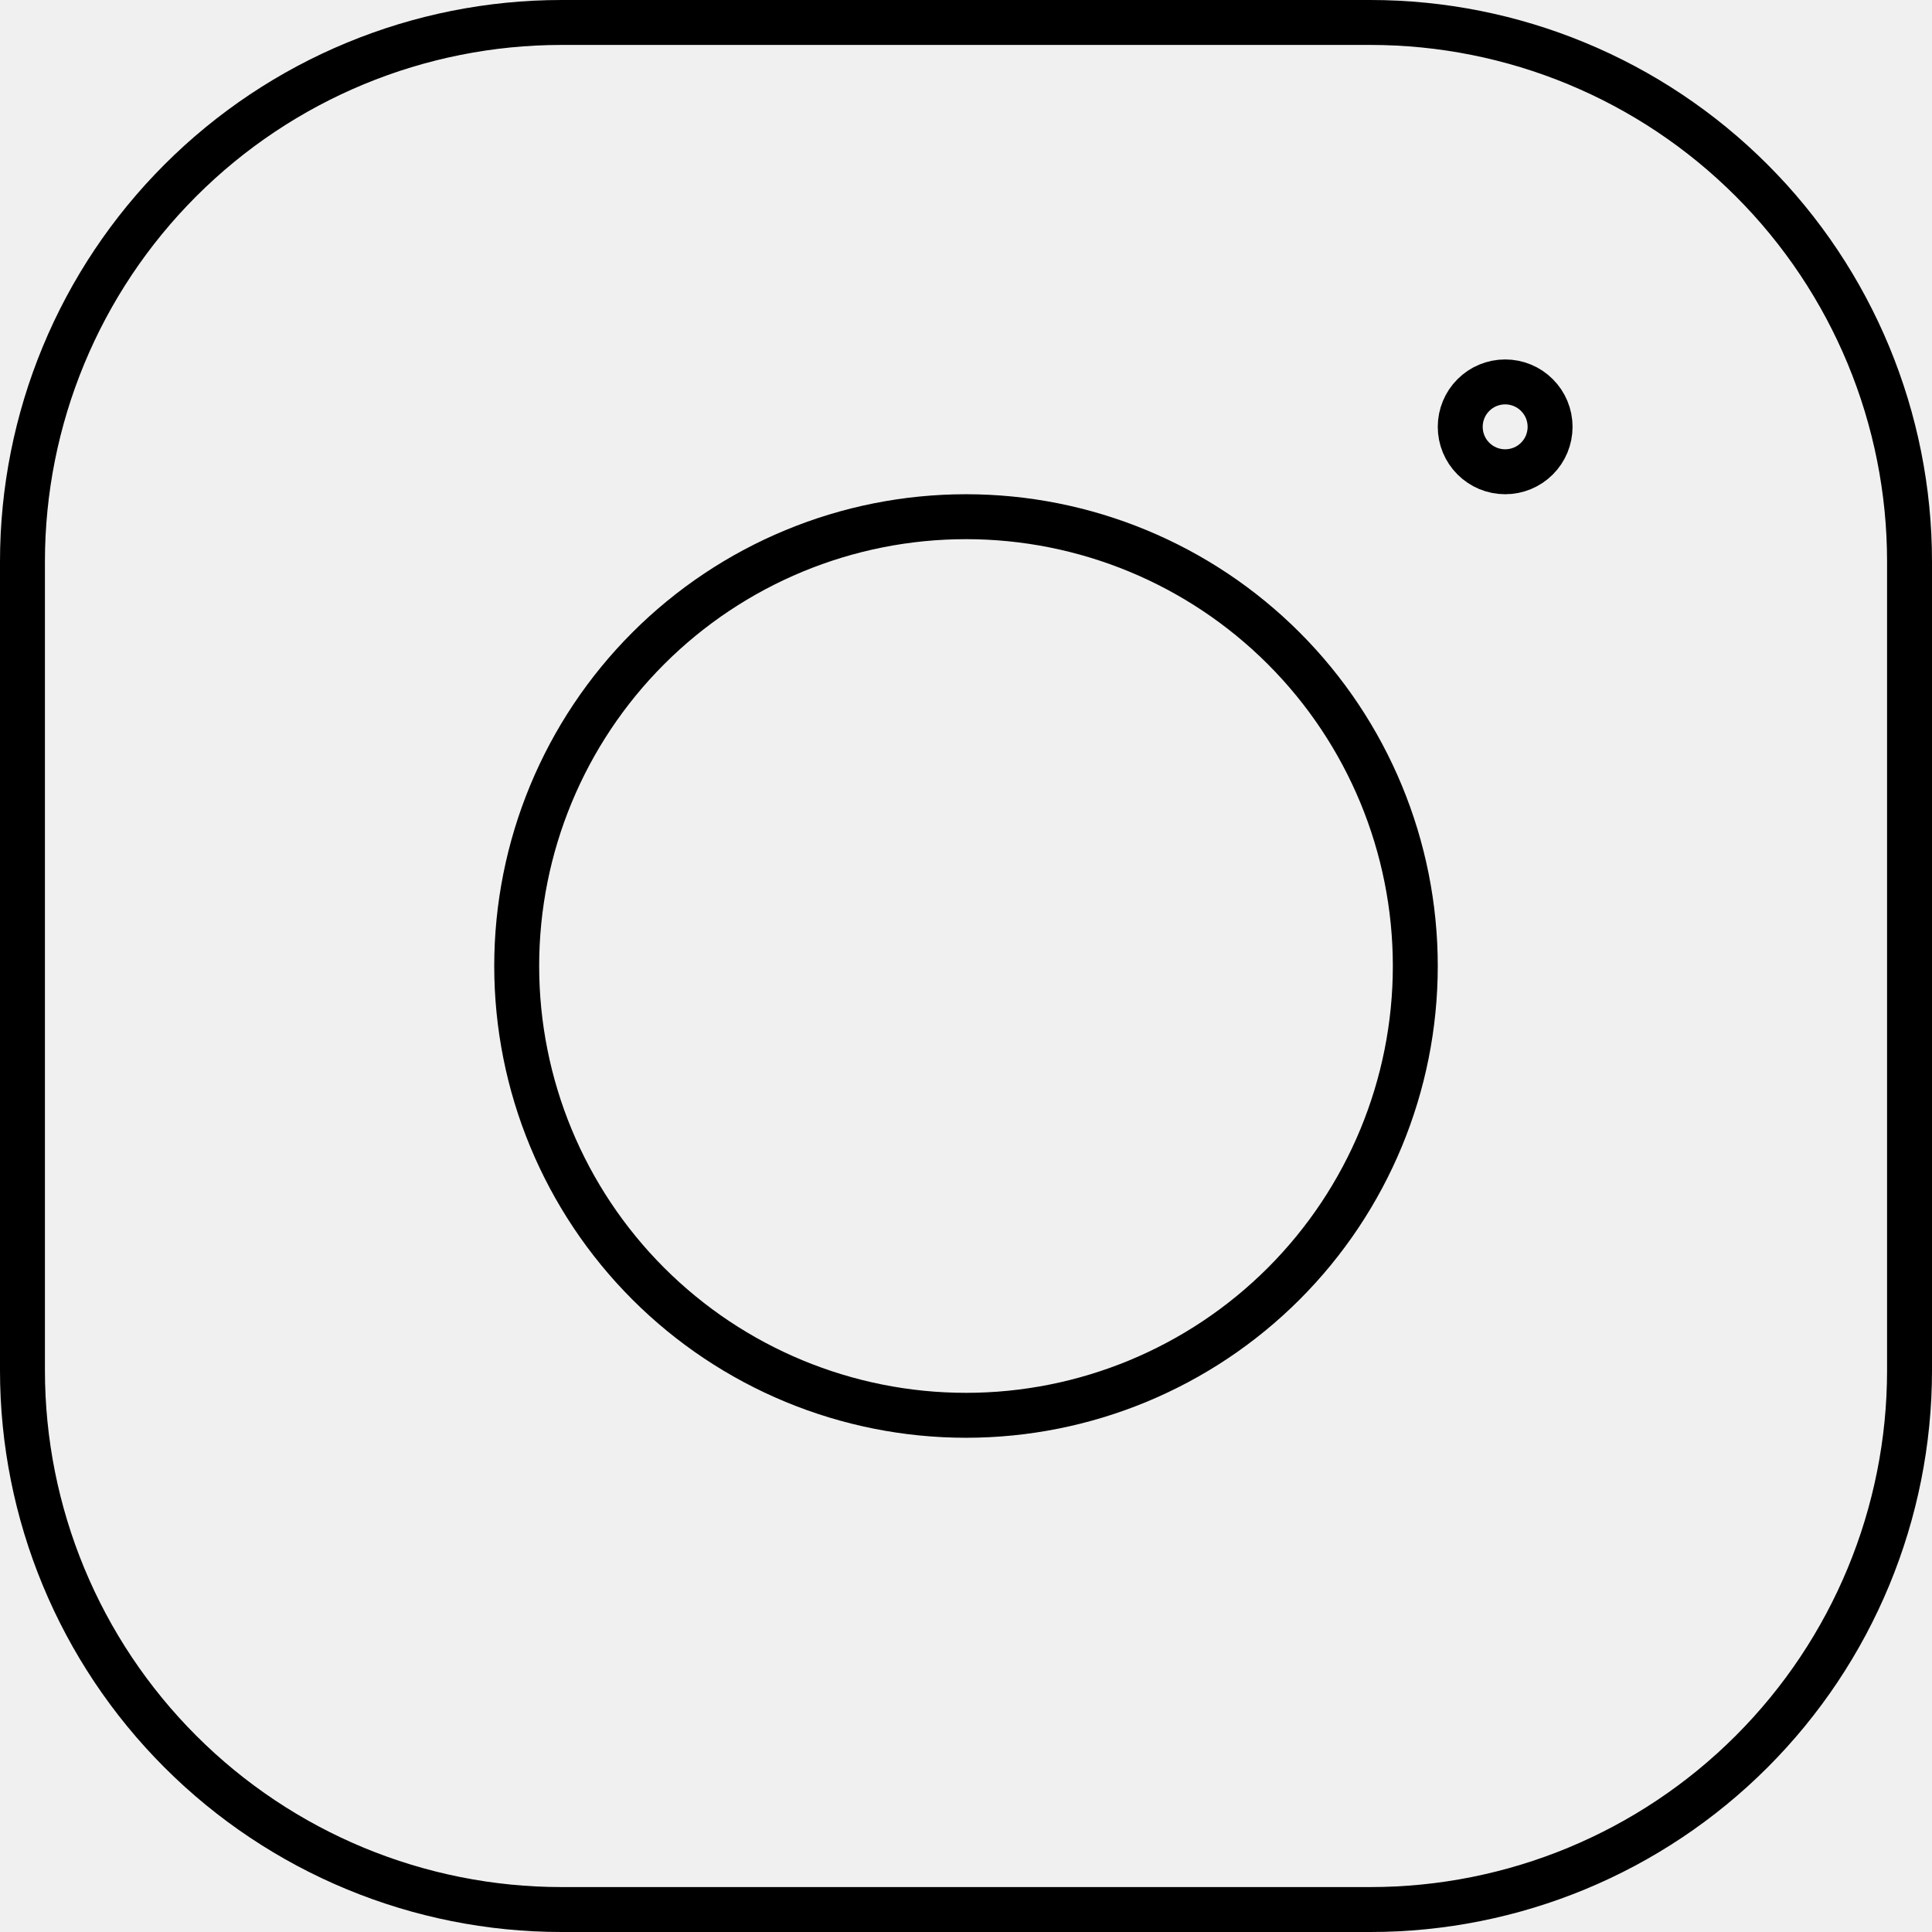
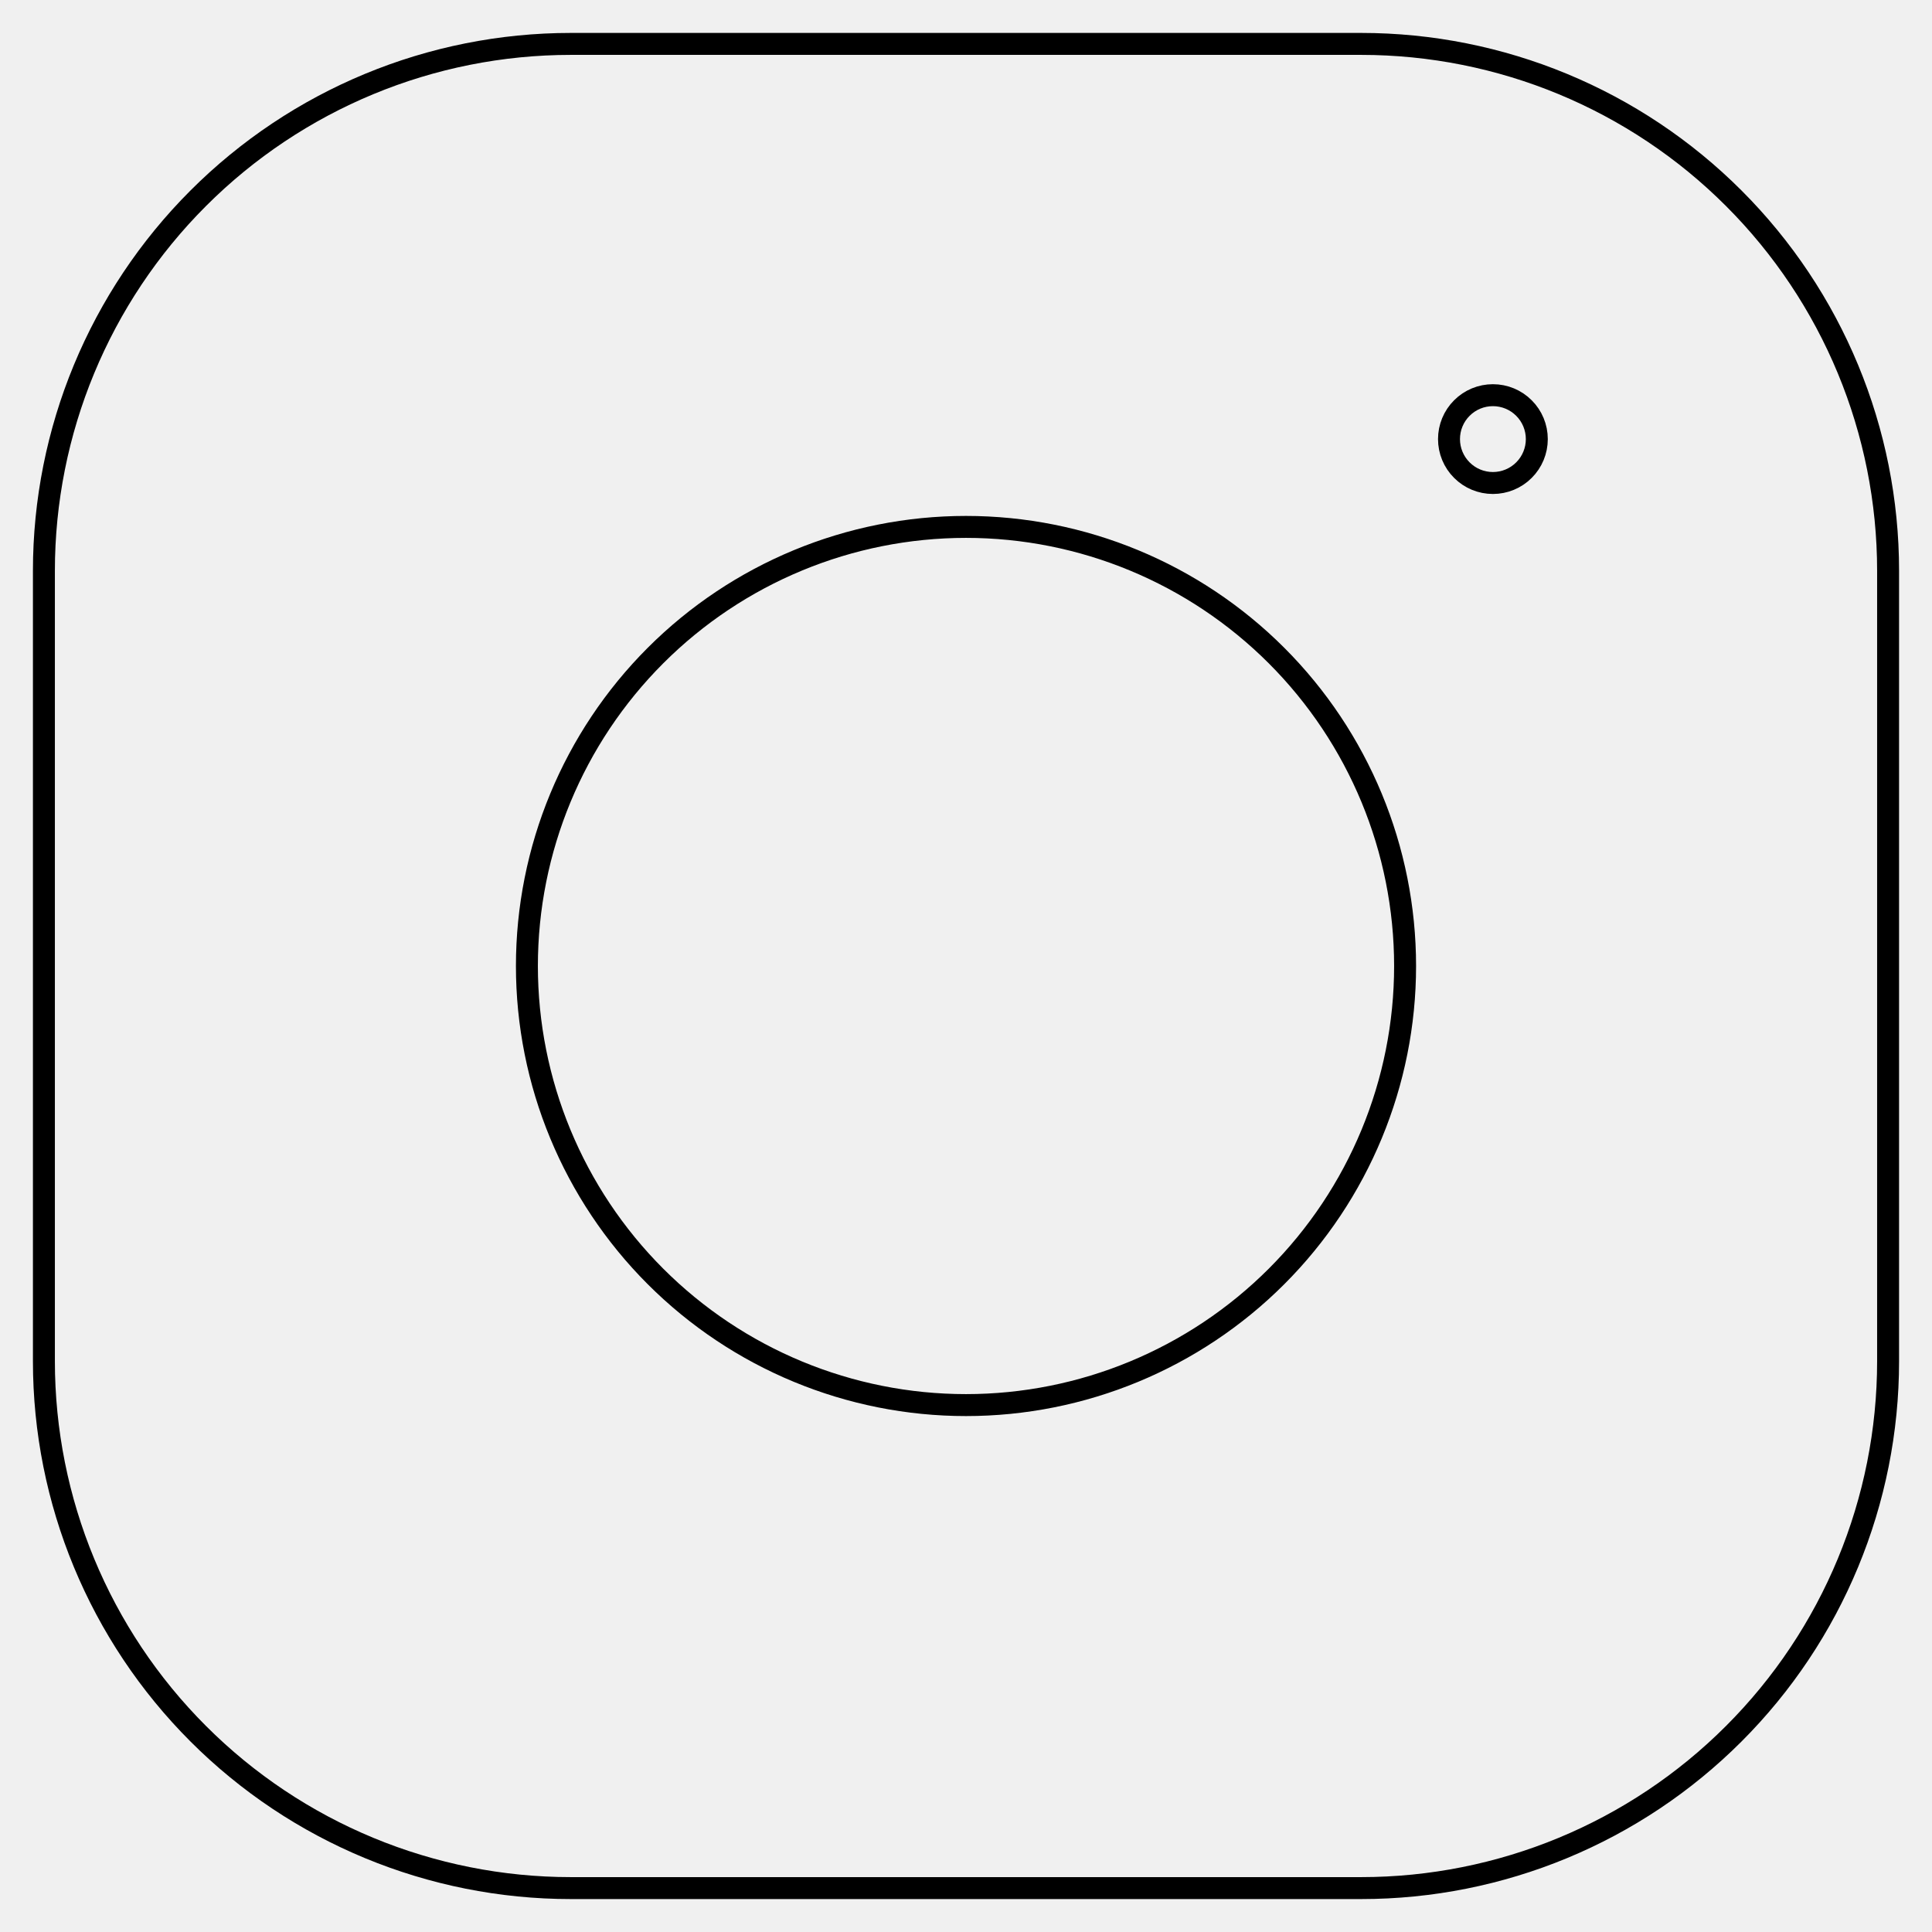
- <svg xmlns="http://www.w3.org/2000/svg" width="43" height="43" viewBox="0 0 43 43" fill="none">
-   <path d="M32.793 10.207C32.98 10.395 33.235 10.5 33.5 10.5C33.765 10.5 34.02 10.395 34.207 10.207C34.395 10.02 34.5 9.765 34.5 9.5C34.5 9.235 34.395 8.98 34.207 8.793C34.02 8.605 33.765 8.5 33.5 8.5C33.235 8.5 32.98 8.605 32.793 8.793C32.605 8.98 32.5 9.235 32.5 9.5C32.5 9.765 32.605 10.02 32.793 10.207Z" stroke="black" stroke-linejoin="round" />
-   <path d="M14.429 28.571C12.554 26.696 11.5 24.152 11.5 21.5C11.5 18.848 12.554 16.304 14.429 14.429C16.304 12.554 18.848 11.5 21.5 11.5C24.152 11.5 26.696 12.554 28.571 14.429C30.446 16.304 31.5 18.848 31.5 21.5C31.5 24.152 30.446 26.696 28.571 28.571C26.696 30.446 24.152 31.5 21.5 31.5C18.848 31.5 16.304 30.446 14.429 28.571Z" stroke="black" stroke-linejoin="round" />
-   <path d="M30.5 0.5H12.5C9.317 0.5 6.265 1.764 4.015 4.015C1.764 6.265 0.5 9.317 0.5 12.5V30.5C0.5 33.683 1.764 36.735 4.015 38.985C6.265 41.236 9.317 42.5 12.5 42.5H30.5C33.683 42.5 36.735 41.236 38.985 38.985C41.236 36.735 42.5 33.683 42.5 30.5V12.5C42.5 9.317 41.236 6.265 38.985 4.015C36.735 1.764 33.683 0.5 30.5 0.5Z" stroke="black" />
+ <svg xmlns="http://www.w3.org/2000/svg" width="44" height="44" viewBox="0 0 44 44" fill="none">
+   <g clip-path="url(#clip0_272_26)">
+     <path d="M33.293 10.707C33.48 10.895 33.735 11 34 11C34.265 11 34.52 10.895 34.707 10.707C34.895 10.52 35 10.265 35 10C35 9.735 34.895 9.48 34.707 9.293C34.52 9.105 34.265 9 34 9C33.735 9 33.48 9.105 33.293 9.293C33.105 9.48 33 9.735 33 10C33 10.265 33.105 10.52 33.293 10.707Z" stroke="black" stroke-width="0.5" stroke-linejoin="round" />
+     <path d="M14.929 29.071C13.054 27.196 12 24.652 12 22C12 19.348 13.054 16.804 14.929 14.929C16.804 13.054 19.348 12 22 12C24.652 12 27.196 13.054 29.071 14.929C30.946 16.804 32 19.348 32 22C32 24.652 30.946 27.196 29.071 29.071C27.196 30.946 24.652 32 22 32C19.348 32 16.804 30.946 14.929 29.071Z" stroke="black" stroke-width="0.5" stroke-linejoin="round" />
+     <path d="M31 1H13C9.817 1 6.765 2.264 4.515 4.515C2.264 6.765 1 9.817 1 13V31C1 34.183 2.264 37.235 4.515 39.485C6.765 41.736 9.817 43 13 43H31C34.183 43 37.235 41.736 39.485 39.485C41.736 37.235 43 34.183 43 31V13C43 9.817 41.736 6.765 39.485 4.515C37.235 2.264 34.183 1 31 1Z" stroke="black" stroke-width="0.5" />
+   </g>
+   <defs>
+     <clipPath id="clip0_272_26">
+       <rect width="44" height="44" fill="white" />
+     </clipPath>
+   </defs>
</svg>
